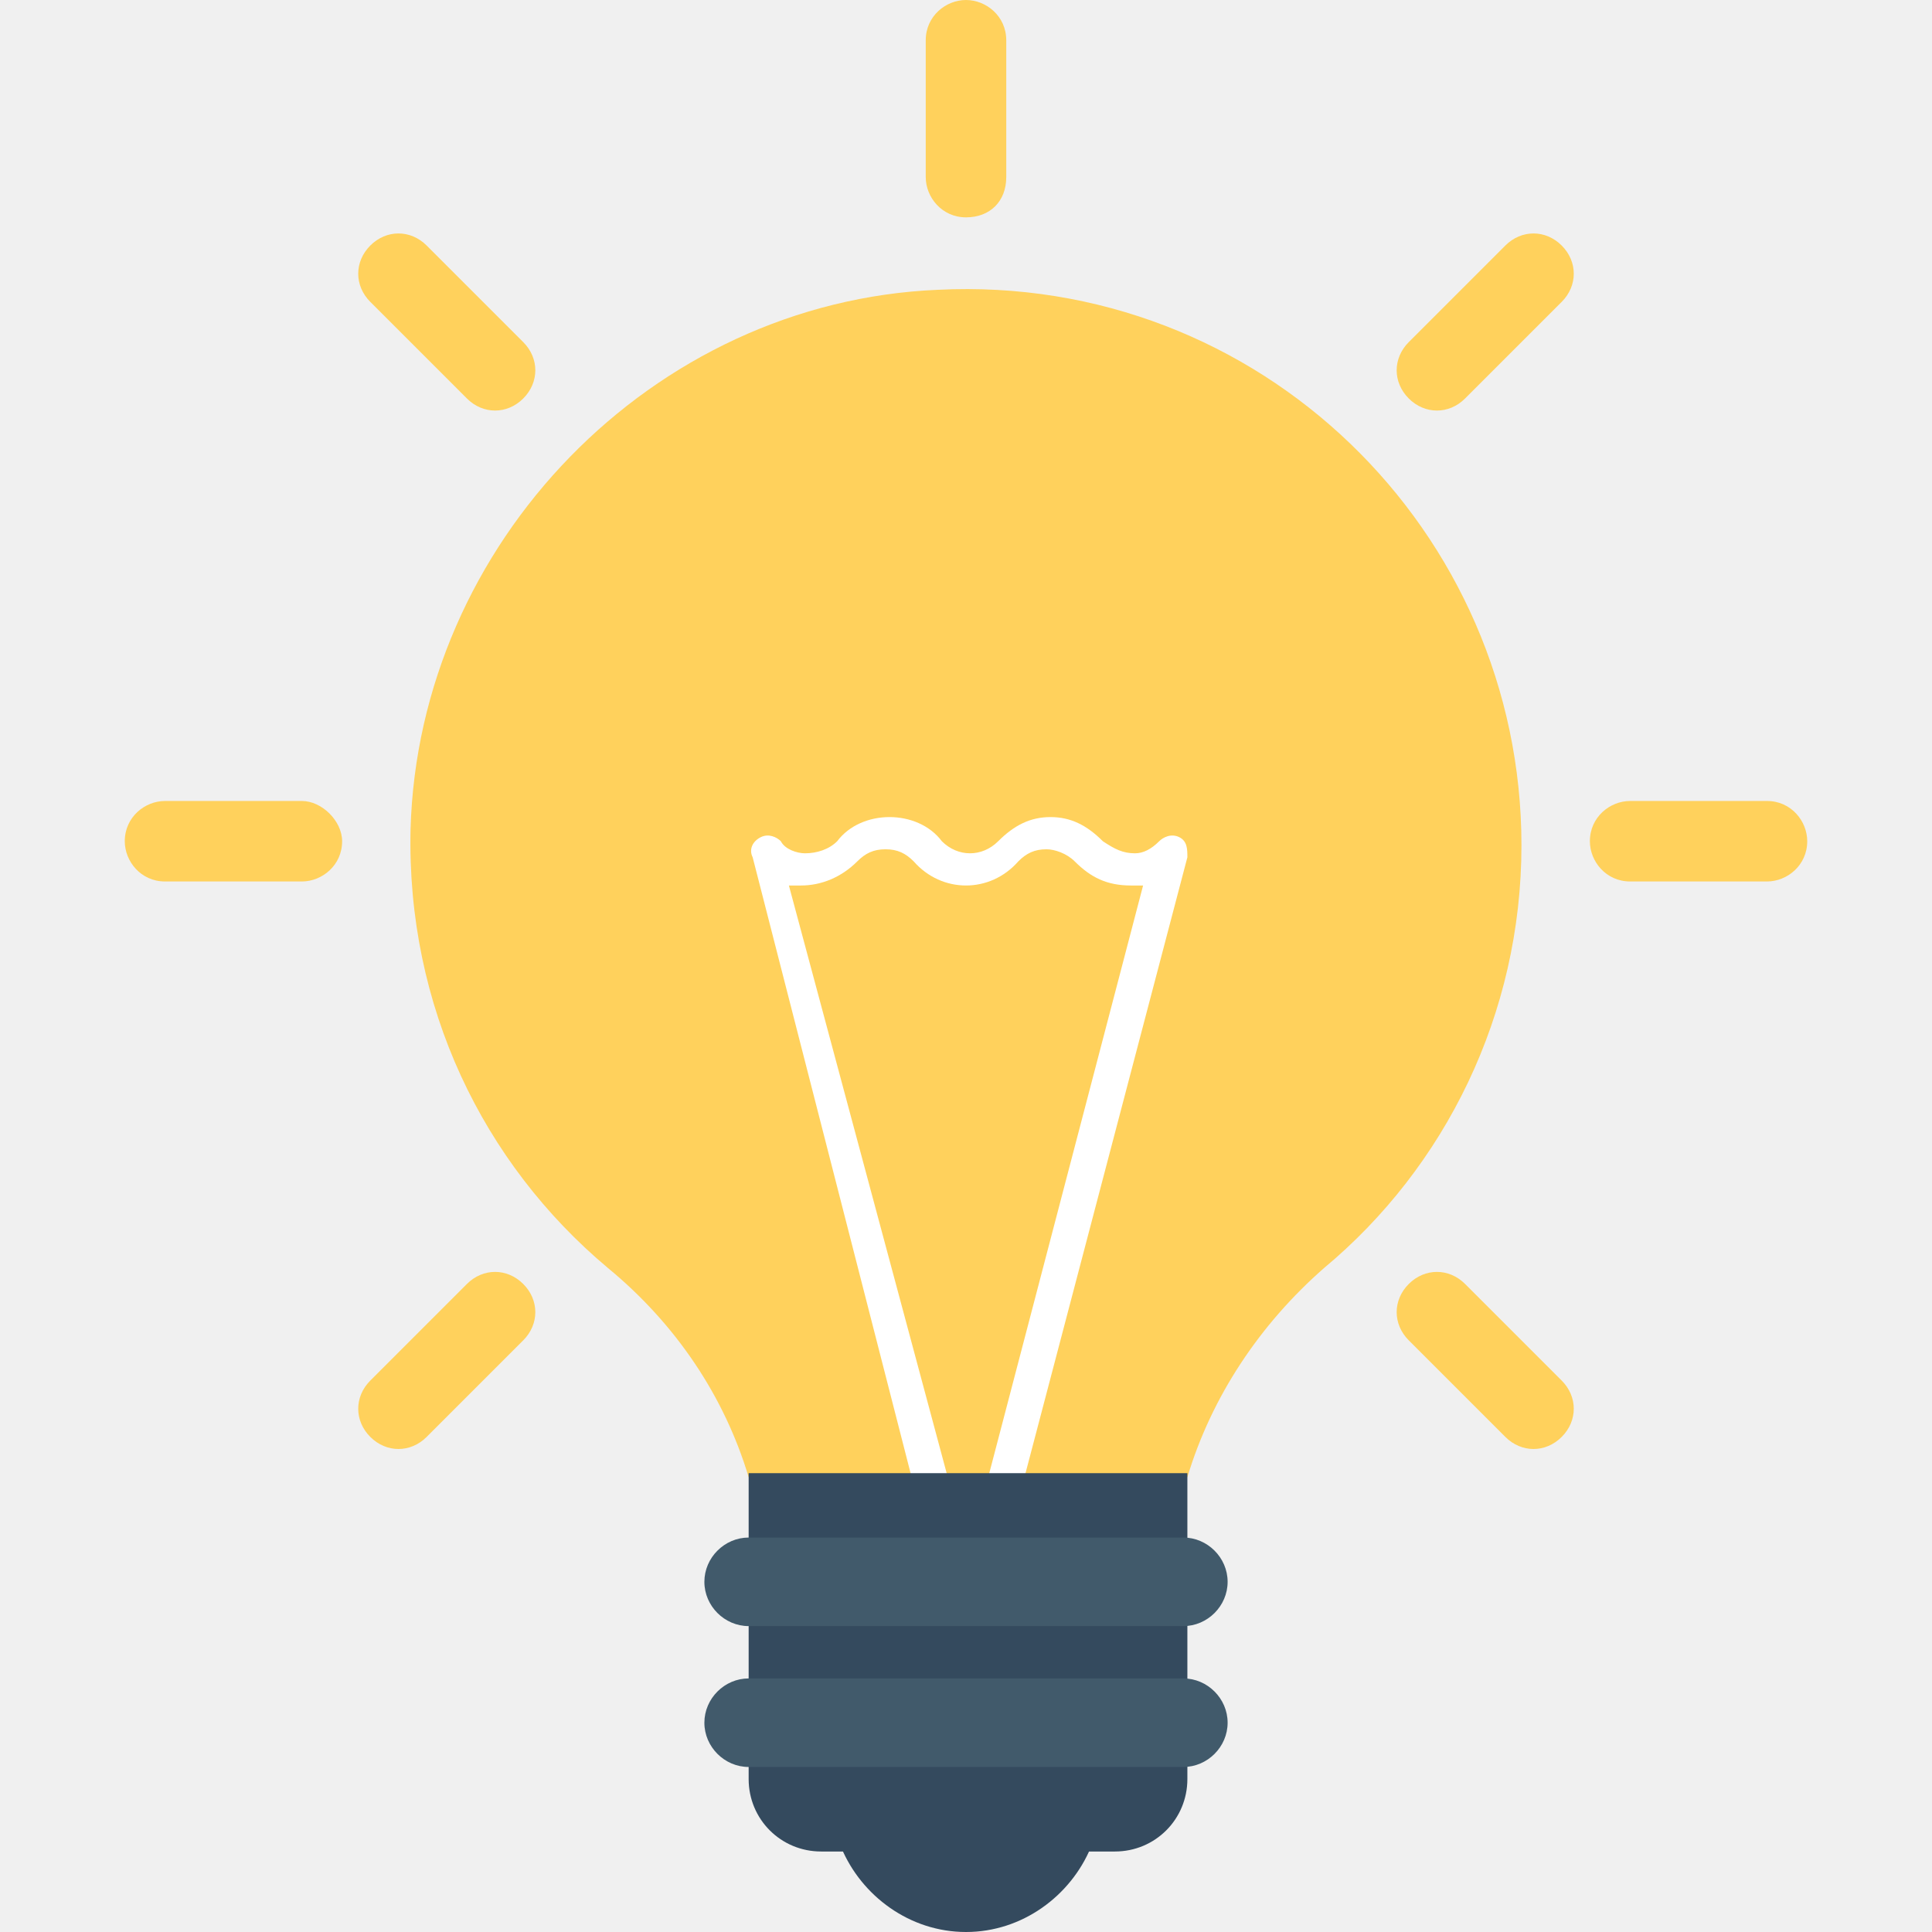
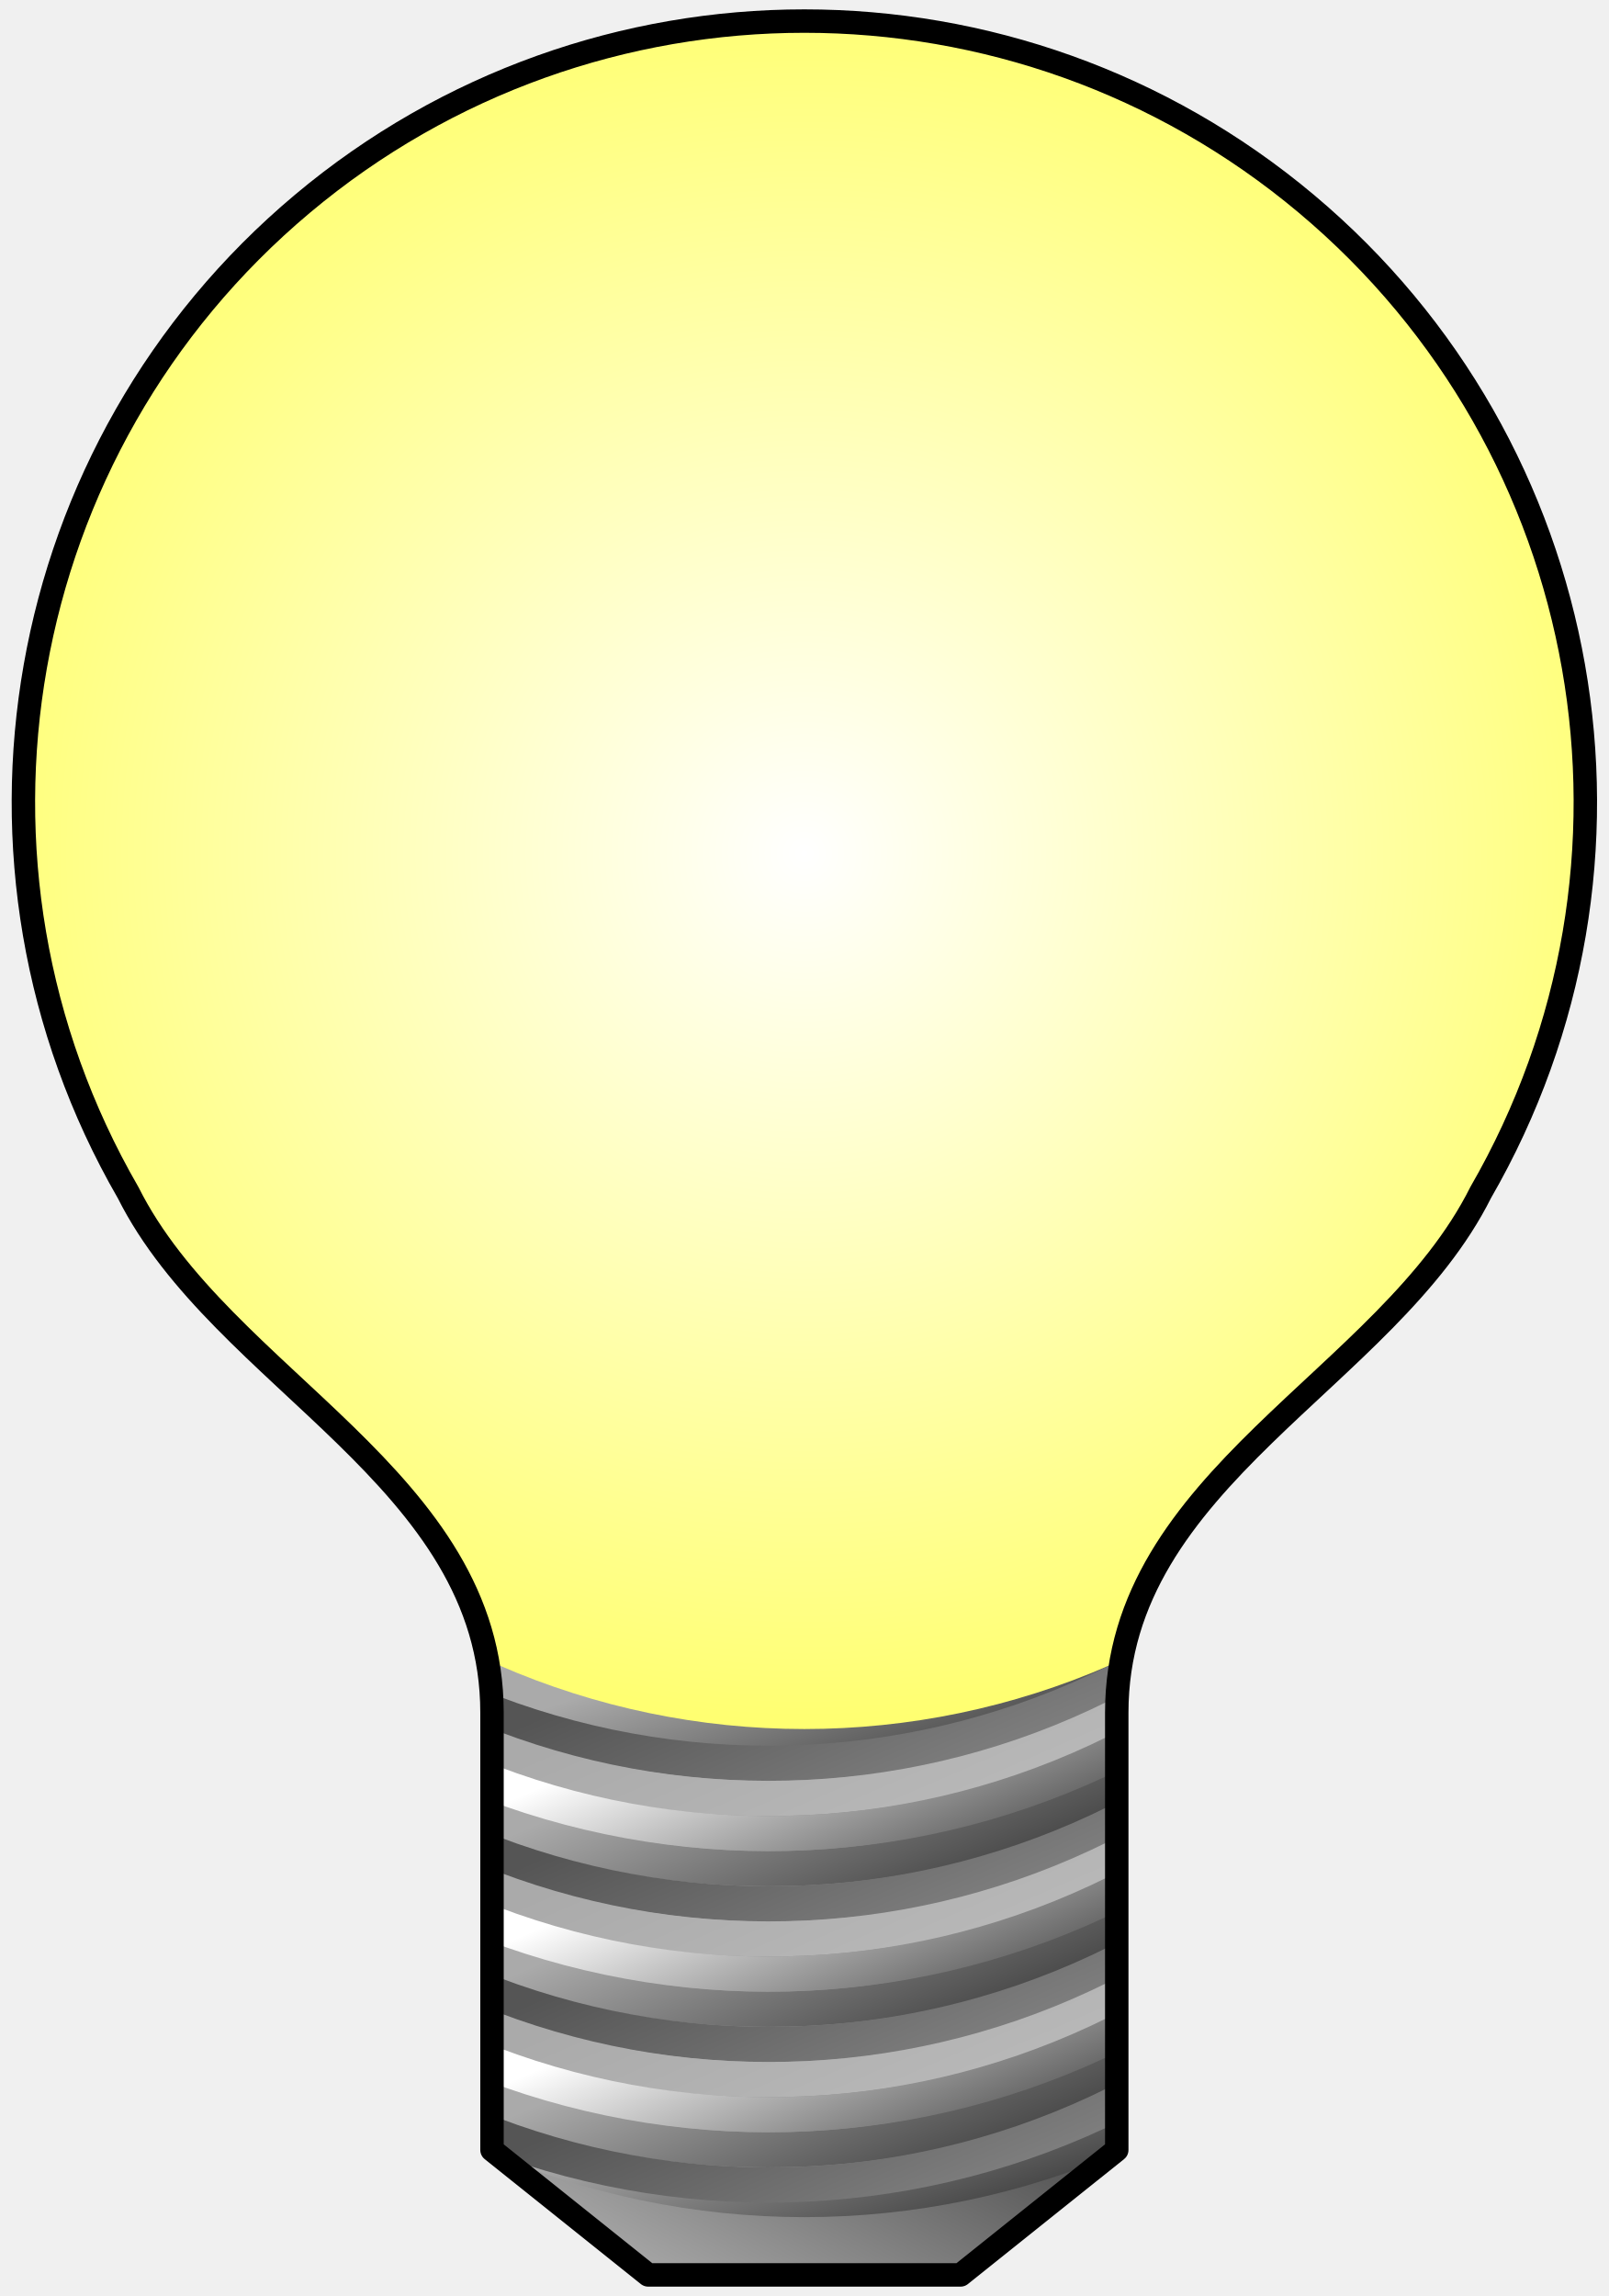
- <svg xmlns="http://www.w3.org/2000/svg" version="1.1" viewBox="0 0 512 512" xml:space="preserve">
-   <path fill="#FFD15C" d="M314.667,391.467c6.4-21.333,19.2-40.533,36.267-55.467c32-26.667,52.267-67.2,52.267-112   c0-83.2-69.333-151.467-154.667-147.2C172.8,80,110.933,144,108.8,219.733C107.733,266.667,128,308.267,161.067,336   C179.2,350.933,192,370.133,198.4,391.467L314.667,391.467L314.667,391.467z" />
-   <path fill="#FFFFFF" d="M242.133,393.6h9.6l-42.667-158.933c1.067,0,2.133,0,3.2,0c5.333,0,10.667-2.133,14.933-6.4   c2.133-2.133,4.267-3.2,7.467-3.2c3.2,0,5.333,1.067,7.467,3.2c7.467,8.533,20.267,8.533,27.733,0c2.133-2.133,4.267-3.2,7.467-3.2   c2.133,0,5.333,1.067,7.467,3.2c4.267,4.267,8.533,6.4,14.933,6.4c1.067,0,2.133,0,3.2,0l-41.6,158.933h9.6l43.733-166.4   c0-2.133,0-4.267-2.133-5.333c-2.133-1.067-4.267,0-5.333,1.067c-2.133,2.133-4.267,3.2-6.4,3.2c-3.2,0-5.333-1.067-8.533-3.2   c-4.267-4.267-8.533-6.4-13.867-6.4s-9.6,2.133-13.867,6.4s-10.667,4.267-14.933,0c-3.2-4.267-8.533-6.4-13.867-6.4l0,0   c-5.333,0-10.667,2.133-13.867,6.4c-2.133,2.133-5.333,3.2-8.533,3.2c-2.133,0-5.333-1.067-6.4-3.2   c-1.067-1.067-3.2-2.133-5.333-1.067c-2.133,1.067-3.2,3.2-2.133,5.333L242.133,393.6z" />
-   <g fill="#344A5E">
-     <path d="M222.933,489.6C228.267,502.4,241.067,512,256,512c14.933,0,27.733-9.6,33.067-22.4H222.933z" />
-     <path d="M295.467,490.667H217.6c-10.667,0-19.2-8.533-19.2-19.2V390.4h116.267v81.067    C314.667,482.133,306.133,490.667,295.467,490.667z" />
-   </g>
-   <g fill="#415A6B">
-     <path d="M313.6,430.933H198.4c-6.4,0-11.733-5.333-11.733-11.733l0,0c0-6.4,5.333-11.733,11.733-11.733    h115.2c6.4,0,11.733,5.333,11.733,11.733l0,0C325.333,425.6,320,430.933,313.6,430.933z" />
-     <path d="M313.6,468.267H198.4c-6.4,0-11.733-5.333-11.733-11.733l0,0c0-6.4,5.333-11.733,11.733-11.733    h115.2c6.4,0,11.733,5.333,11.733,11.733l0,0C325.333,462.933,320,468.267,313.6,468.267z" />
-   </g>
-   <g fill="#FFD15C">
-     <path d="M256,0c-5.333,0-10.667,4.267-10.667,10.667v36.267c0,5.333,4.267,10.667,10.667,10.667    c6.4,0,10.667-4.267,10.667-10.667V10.667C266.667,4.267,261.333,0,256,0z" />
-     <path d="M113.067,65.067c-4.267-4.267-10.667-4.267-14.933,0s-4.267,10.667,0,14.933l25.6,25.6    c4.267,4.267,10.667,4.267,14.933,0s4.267-10.667,0-14.933L113.067,65.067z" />
-     <path d="M80,212.267H43.733c-5.333,0-10.667,4.267-10.667,10.667l0,0c0,5.333,4.267,10.667,10.667,10.667H80    c5.333,0,10.667-4.267,10.667-10.667l0,0C90.667,217.6,85.333,212.267,80,212.267z" />
-     <path d="M123.733,340.267l-25.6,25.6c-4.267,4.267-4.267,10.667,0,14.933s10.667,4.267,14.933,0l25.6-25.6    c4.267-4.267,4.267-10.667,0-14.933S128,336,123.733,340.267z" />
-     <path d="M388.267,340.267C384,336,377.6,336,373.333,340.267c-4.267,4.267-4.267,10.667,0,14.933l25.6,25.6    c4.267,4.267,10.667,4.267,14.933,0s4.267-10.667,0-14.933L388.267,340.267z" />
-     <path d="M468.267,212.267H432c-5.333,0-10.667,4.267-10.667,10.667l0,0c0,5.333,4.267,10.667,10.667,10.667    h36.267c5.333,0,10.667-4.267,10.667-10.667l0,0C478.933,217.6,474.667,212.267,468.267,212.267z" />
-     <path d="M398.933,65.067l-25.6,25.6c-4.267,4.267-4.267,10.667,0,14.933c4.267,4.267,10.667,4.267,14.933,0    l25.6-25.6c4.267-4.267,4.267-10.667,0-14.933S403.2,60.8,398.933,65.067z" />
+ <svg xmlns="http://www.w3.org/2000/svg" version="1.1" width="103px" height="147px">
+   <defs>
+     <linearGradient id="ThreadsBackgroundGrad">
+       <stop offset="0%" stop-color="#bbb" />
+       <stop offset="100%" stop-color="#666" />
+     </linearGradient>
+     <linearGradient id="MedThreads1Grad" y1="70%" y2="100%">
+       <stop offset="0%" stop-color="#aaa" />
+       <stop offset="100%" stop-color="#333" />
+     </linearGradient>
+     <linearGradient id="DarkThreadsGrad" y1="70%" y2="100%">
+       <stop offset="0%" stop-color="#555" />
+       <stop offset="100%" stop-color="#888" />
+     </linearGradient>
+     <linearGradient id="MedThreads2Grad" y1="70%" y2="100%">
+       <stop offset="0%" stop-color="#aaa" />
+       <stop offset="100%" stop-color="#bbb" />
+     </linearGradient>
+     <linearGradient id="LightThreadsGrad" y1="70%" y2="100%">
+       <stop offset="0%" stop-color="#fff" />
+       <stop offset="100%" stop-color="#444" />
+     </linearGradient>
+     <linearGradient id="EndcapGrad" y1="100%" y2="50%">
+       <stop offset="0%" stop-color="#bbb" />
+       <stop offset="100%" stop-color="#555" />
+     </linearGradient>
+     <radialGradient id="BulbGrad" gradientUnits="userSpaceOnUse" cx="100" cy="100" r="60">
+       <stop offset="0%" stop-color="#fff" />
+       <stop offset="100%" stop-color="#ff6" />
+     </radialGradient>
+   </defs>
+   <g transform="translate(-48.5,-45.34937)">
+     <path id="Bulb" style="fill: url(#BulbGrad)" d="M100,100 m-43.301,21.699 a50,50 0 1,1 86.603,0 c-6,12 -23.301,18.301 -23.301,33.301 a50,50 0 0,1 -40,0 c0,-15 -17.301,-21.301 -23.301,-33.301 z" />
+     <path id="Endcap" style="fill: url(#EndcapGrad)" d="M100,100 m-20,82 a50,50 0 0,0 40,-2 l0,3 -10,8 -20,0 -10,-8 z" />
+     <path id="ThreadsBackground" style="fill: url(#ThreadsBackgroundGrad)" d="M100,100 m-20,55 a50,50 0 0,0 40,-2 l0,27 a-50,50 0 0,1 -40,2 z" />
+     <g style="fill: none; stroke-width: 2.25px">
+       <g id="MedThreads1" style="stroke: url(#MedThreads1Grad)">
+         <path id="ThreadsBackground1" d="M100,100 m-20,53 a50,50 0 0,0 40,0" />
+         <path id="ThreadsBackground2" d="M100,100 m-20,82 a50,50 0 0,0 40,0" />
+         <path id="MedThread1" d="M100,100 m-20,61.75 a50,50 0 0,0 40,-2" />
+         <path id="MedThread2" d="M100,100 m-20,70.75 a50,50 0 0,0 40,-2" />
+         <path id="MedThread3" d="M100,100 m-20,79.75 a50,50 0 0,0 40,-2" />
+       </g>
+       <g id="DarkThreads" style="stroke: url(#DarkThreadsGrad)">
+         <path id="DarkThread1" d="M100,100 m-20,55 a50,50 0 0,0 40,-2" />
+         <path id="DarkThread2" d="M100,100 m-20,64 a50,50 0 0,0 40,-2" />
+         <path id="DarkThread3" d="M100,100 m-20,73 a50,50 0 0,0 40,-2" />
+         <path id="DarkThread4" d="M100,100 m-20,82 a50,50 0 0,0 40,-2" />
+       </g>
+       <g id="MedThreads2" style="stroke: url(#MedThreads2Grad)">
+         <path id="MedThread4" d="M100,100 m-20,57.25 a50,50 0 0,0 40,-2" />
+         <path id="MedThread5" d="M100,100 m-20,66.25 a50,50 0 0,0 40,-2" />
+         <path id="MedThread6" d="M100,100 m-20,75.25 a50,50 0 0,0 40,-2" />
+       </g>
+       <g id="LightThreads" style="stroke: url(#LightThreadsGrad)">
+         <path id="LightThread1" d="M100,100 m-20,59.5 a50,50 0 0,0 40,-2" />
+         <path id="LightThread2" d="M100,100 m-20,68.5 a50,50 0 0,0 40,-2" />
+         <path id="LightThread3" d="M100,100 m-20,77.5 a50,50 0 0,0 40,-2" />
+       </g>
+     </g>
+     <path id="Outline" style="fill: none; stroke: #000; stroke-width: 1.5px; stroke-linecap:butt; stroke-linejoin: round" d="M100,100 m-43.301,21.699 a50,50 0 1,1 86.603,0 c-6,12 -23.301,18.301 -23.301,33.301 l0,28 -10,8 -20,0 -10,-8 0,-28 c0,-15 -17.301,-21.301 -23.301,-33.301 z" />
  </g>
</svg>
